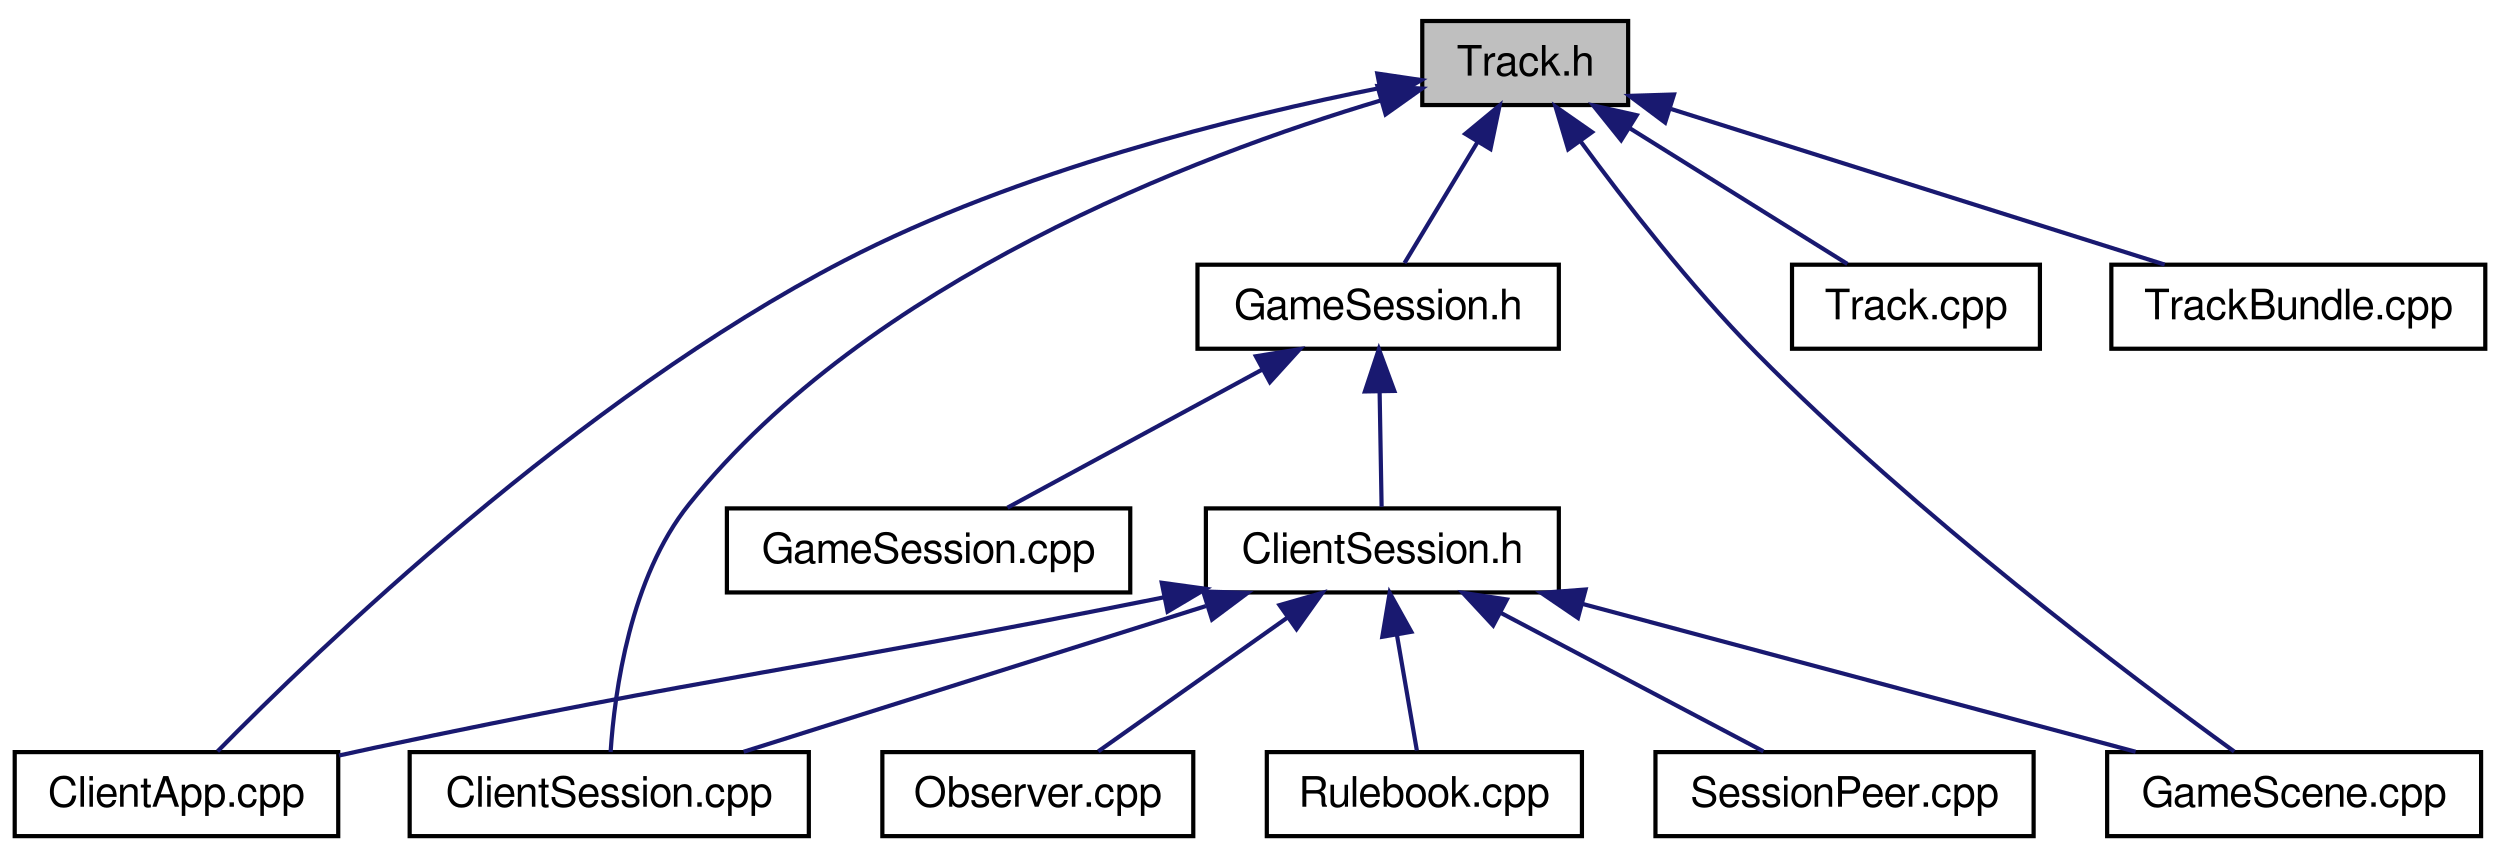
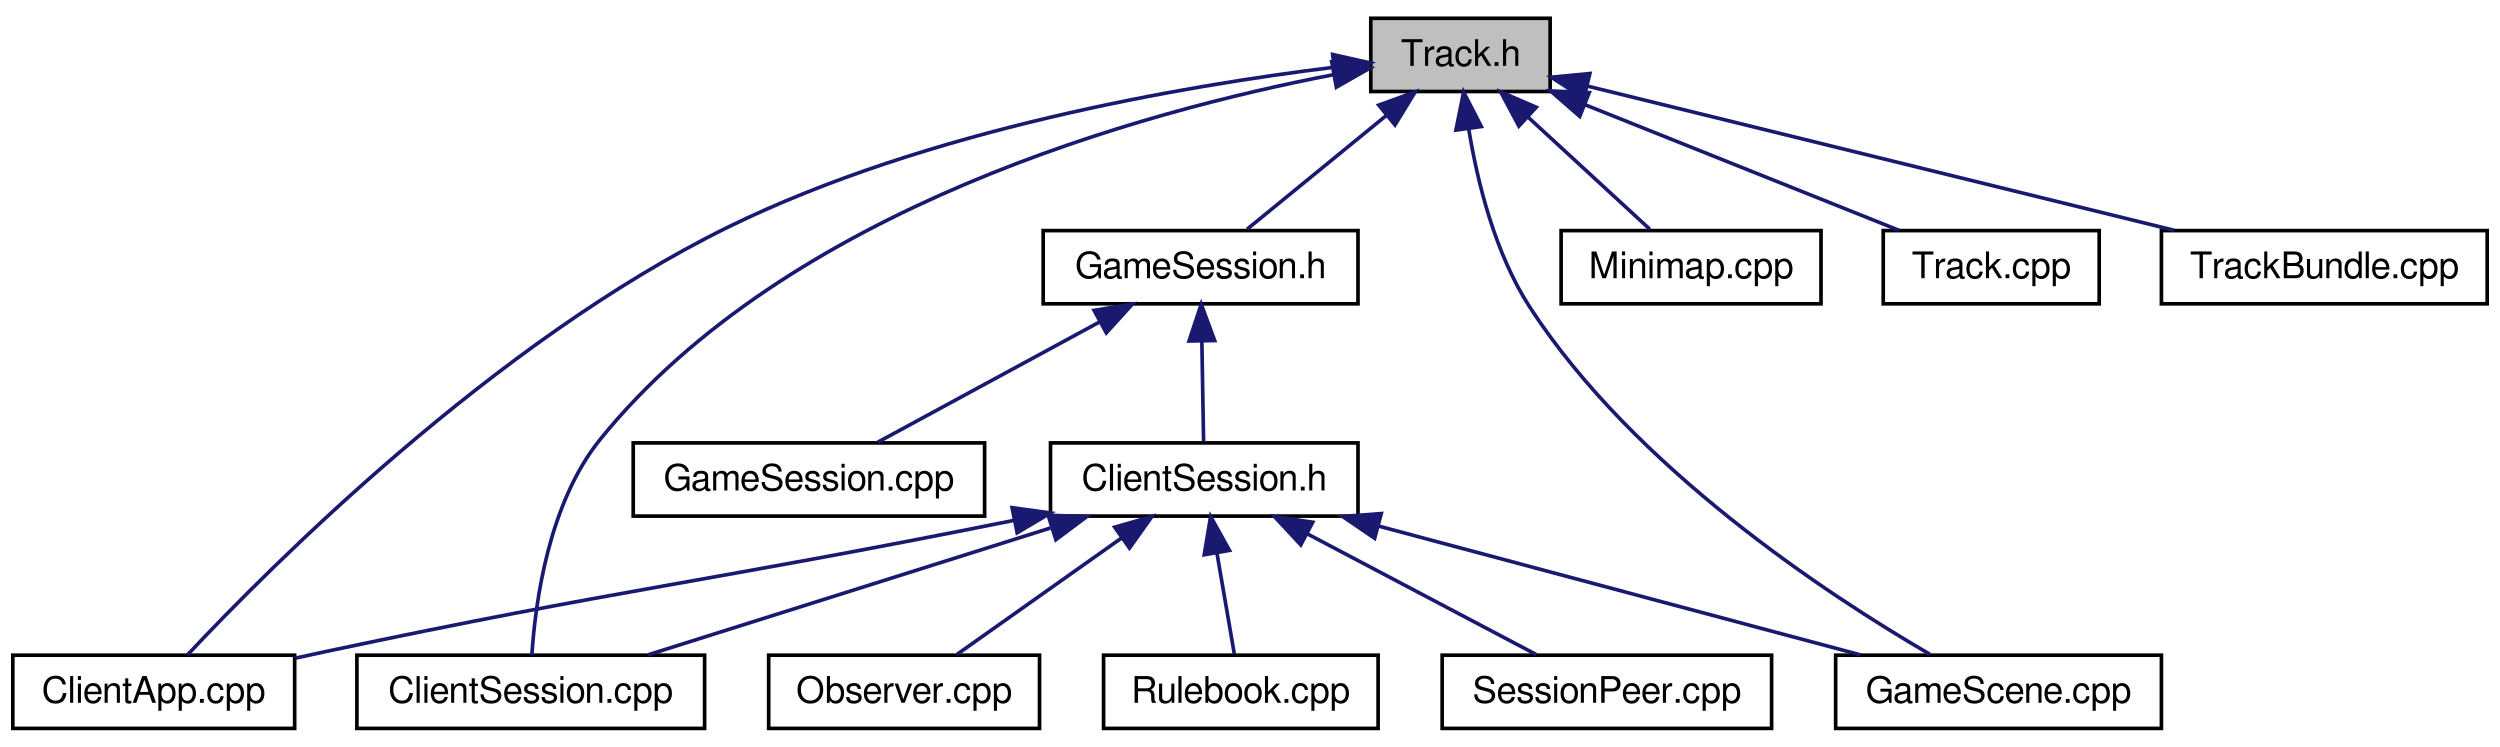
- <svg xmlns="http://www.w3.org/2000/svg" xmlns:xlink="http://www.w3.org/1999/xlink" width="595pt" height="204pt" viewBox="0.00 0.00 595.00 204.00">
+ <svg xmlns="http://www.w3.org/2000/svg" xmlns:xlink="http://www.w3.org/1999/xlink" width="683pt" height="204pt" viewBox="0.00 0.00 683.00 204.00">
  <g id="graph1" class="graph" transform="scale(1 1) rotate(0) translate(4 200)">
    <g id="node1" class="node">
-       <polygon fill="#bfbfbf" stroke="black" points="334.5,-175 334.5,-195 383.5,-195 383.5,-175 334.5,-175" />
-       <text text-anchor="middle" x="359" y="-182" font-family="FreeSans" font-size="10.00">Track.h</text>
+       <polygon fill="#bfbfbf" stroke="black" points="370.5,-175 370.5,-195 419.5,-195 419.5,-175 370.5,-175" />
+       <text text-anchor="middle" x="395" y="-182" font-family="FreeSans" font-size="10.00">Track.h</text>
    </g>
    <g id="node3" class="node">
      <a xlink:href="_client_app_8cpp.html" target="_top" xlink:title="ClientApp.cpp">
        <polygon fill="none" stroke="black" points="-0.5,-1 -0.5,-21 76.5,-21 76.5,-1 -0.5,-1" />
        <text text-anchor="middle" x="38" y="-8" font-family="FreeSans" font-size="10.00">ClientApp.cpp</text>
      </a>
    </g>
    <g id="edge2" class="edge">
-       <path fill="none" stroke="midnightblue" d="M324.396,-179.047C290.553,-172.301 238.235,-159.371 197,-138 133.64,-105.161 71.273,-45.073 47.782,-21.185" />
-       <polygon fill="midnightblue" stroke="midnightblue" points="323.793,-182.495 334.274,-180.944 325.114,-175.621 323.793,-182.495" />
+       <path fill="none" stroke="midnightblue" d="M360.354,-181.616C319.175,-176.544 249.219,-164.558 195,-138 131.087,-106.693 69.815,-45.18 47.183,-21.051" />
+       <polygon fill="midnightblue" stroke="midnightblue" points="360.087,-185.109 370.424,-182.789 360.896,-178.156 360.087,-185.109" />
    </g>
    <g id="node5" class="node">
      <a xlink:href="_game_session_8h.html" target="_top" xlink:title="GameSession.h">
        <polygon fill="none" stroke="black" points="281,-117 281,-137 367,-137 367,-117 281,-117" />
        <text text-anchor="middle" x="324" y="-124" font-family="FreeSans" font-size="10.00">GameSession.h</text>
      </a>
    </g>
    <g id="edge4" class="edge">
-       <path fill="none" stroke="midnightblue" d="M347.59,-166.091C341.831,-156.549 335.067,-145.34 330.262,-137.378" />
-       <polygon fill="midnightblue" stroke="midnightblue" points="344.74,-168.144 352.903,-174.897 350.733,-164.527 344.74,-168.144" />
+       <path fill="none" stroke="midnightblue" d="M374.728,-168.44C362.486,-158.439 347.263,-146.004 336.704,-137.378" />
+       <polygon fill="midnightblue" stroke="midnightblue" points="372.674,-171.281 382.633,-174.897 377.103,-165.86 372.674,-171.281" />
    </g>
    <g id="node10" class="node">
      <a xlink:href="_client_session_8cpp.html" target="_top" xlink:title="ClientSession.cpp">
        <polygon fill="none" stroke="black" points="93.5,-1 93.5,-21 188.5,-21 188.5,-1 93.5,-1" />
        <text text-anchor="middle" x="141" y="-8" font-family="FreeSans" font-size="10.00">ClientSession.cpp</text>
      </a>
    </g>
    <g id="edge22" class="edge">
-       <path fill="none" stroke="midnightblue" d="M324.608,-176.092C279.985,-162.744 202.794,-133.247 160,-80 145.989,-62.567 142.288,-35.537 141.325,-21.024" />
-       <polygon fill="midnightblue" stroke="midnightblue" points="323.833,-179.511 334.412,-178.921 325.774,-172.785 323.833,-179.511" />
+       <path fill="none" stroke="midnightblue" d="M360.246,-179.587C308.333,-169.595 211.181,-143.183 160,-80 145.923,-62.621 142.248,-35.569 141.307,-21.038" />
+       <polygon fill="midnightblue" stroke="midnightblue" points="359.834,-183.07 370.301,-181.425 361.093,-176.184 359.834,-183.07" />
    </g>
    <g id="node12" class="node">
      <a xlink:href="_game_scene_8cpp.html" target="_top" xlink:title="GameScene.cpp">
        <polygon fill="none" stroke="black" points="497.5,-1 497.5,-21 586.5,-21 586.5,-1 497.5,-1" />
        <text text-anchor="middle" x="542" y="-8" font-family="FreeSans" font-size="10.00">GameScene.cpp</text>
      </a>
    </g>
    <g id="edge24" class="edge">
-       <path fill="none" stroke="midnightblue" d="M372.094,-166.476C382.669,-152.06 398.323,-131.898 414,-116 451.94,-77.524 503.187,-38.932 527.735,-21.145" />
-       <polygon fill="midnightblue" stroke="midnightblue" points="369.229,-164.465 366.21,-174.621 374.903,-168.564 369.229,-164.465" />
+       <path fill="none" stroke="midnightblue" d="M397.236,-164.891C399.603,-150.363 404.397,-130.778 414,-116 442.503,-72.136 495.174,-37.571 523.242,-21.253" />
+       <polygon fill="midnightblue" stroke="midnightblue" points="393.762,-164.467 395.861,-174.852 400.696,-165.424 393.762,-164.467" />
    </g>
    <g id="node24" class="node">
-       <a xlink:href="_track_8cpp.html" target="_top" xlink:title="Track.cpp">
-         <polygon fill="none" stroke="black" points="422.5,-117 422.5,-137 481.5,-137 481.5,-117 422.5,-117" />
-         <text text-anchor="middle" x="452" y="-124" font-family="FreeSans" font-size="10.00">Track.cpp</text>
+       <a xlink:href="_minimap_8cpp.html" target="_top" xlink:title="Minimap.cpp">
+         <polygon fill="none" stroke="black" points="422.5,-117 422.5,-137 493.5,-137 493.5,-117 422.5,-117" />
+         <text text-anchor="middle" x="458" y="-124" font-family="FreeSans" font-size="10.00">Minimap.cpp</text>
      </a>
    </g>
    <g id="edge26" class="edge">
-       <path fill="none" stroke="midnightblue" d="M383.777,-169.547C400.214,-159.297 421.32,-146.134 435.674,-137.182" />
-       <polygon fill="midnightblue" stroke="midnightblue" points="381.832,-166.636 375.199,-174.897 385.537,-172.575 381.832,-166.636" />
+       <path fill="none" stroke="midnightblue" d="M413.618,-167.86C424.369,-157.962 437.538,-145.838 446.728,-137.378" />
+       <polygon fill="midnightblue" stroke="midnightblue" points="410.96,-165.549 405.974,-174.897 415.701,-170.699 410.96,-165.549" />
    </g>
    <g id="node26" class="node">
-       <a xlink:href="_track_bundle_8cpp.html" target="_top" xlink:title="TrackBundle.cpp">
-         <polygon fill="none" stroke="black" points="498.5,-117 498.5,-137 587.5,-137 587.5,-117 498.5,-117" />
-         <text text-anchor="middle" x="543" y="-124" font-family="FreeSans" font-size="10.00">TrackBundle.cpp</text>
+       <a xlink:href="_track_8cpp.html" target="_top" xlink:title="Track.cpp">
+         <polygon fill="none" stroke="black" points="510.5,-117 510.5,-137 569.5,-137 569.5,-117 510.5,-117" />
+         <text text-anchor="middle" x="540" y="-124" font-family="FreeSans" font-size="10.00">Track.cpp</text>
      </a>
    </g>
    <g id="edge28" class="edge">
-       <path fill="none" stroke="midnightblue" d="M393.713,-174.058C427.503,-163.407 478.42,-147.357 511.186,-137.028" />
-       <polygon fill="midnightblue" stroke="midnightblue" points="392.3,-170.833 383.815,-177.178 394.405,-177.51 392.3,-170.833" />
+       <path fill="none" stroke="midnightblue" d="M429.154,-171.338C455.41,-160.836 491.088,-146.565 514.795,-137.082" />
+       <polygon fill="midnightblue" stroke="midnightblue" points="427.582,-168.197 419.597,-175.161 430.182,-174.697 427.582,-168.197" />
+     </g>
+     <g id="node28" class="node">
+       <a xlink:href="_track_bundle_8cpp.html" target="_top" xlink:title="TrackBundle.cpp">
+         <polygon fill="none" stroke="black" points="586.5,-117 586.5,-137 675.5,-137 675.5,-117 586.5,-117" />
+         <text text-anchor="middle" x="631" y="-124" font-family="FreeSans" font-size="10.00">TrackBundle.cpp</text>
+       </a>
+     </g>
+     <g id="edge30" class="edge">
+       <path fill="none" stroke="midnightblue" d="M429.726,-176.466C472.385,-165.982 544.655,-148.22 589.999,-137.076" />
+       <polygon fill="midnightblue" stroke="midnightblue" points="428.686,-173.117 419.81,-178.903 430.356,-179.915 428.686,-173.117" />
    </g>
    <g id="node7" class="node">
      <a xlink:href="_client_session_8h.html" target="_top" xlink:title="ClientSession.h">
        <polygon fill="none" stroke="black" points="283,-59 283,-79 367,-79 367,-59 283,-59" />
        <text text-anchor="middle" x="325" y="-66" font-family="FreeSans" font-size="10.00">ClientSession.h</text>
      </a>
    </g>
    <g id="edge6" class="edge">
      <path fill="none" stroke="midnightblue" d="M324.347,-106.89C324.507,-97.62 324.69,-87.008 324.821,-79.378" />
      <polygon fill="midnightblue" stroke="midnightblue" points="320.847,-106.838 324.174,-116.897 327.846,-106.959 320.847,-106.838" />
    </g>
    <g id="node20" class="node">
      <a xlink:href="_game_session_8cpp.html" target="_top" xlink:title="GameSession.cpp">
        <polygon fill="none" stroke="black" points="169,-59 169,-79 265,-79 265,-59 169,-59" />
        <text text-anchor="middle" x="217" y="-66" font-family="FreeSans" font-size="10.00">GameSession.cpp</text>
      </a>
    </g>
    <g id="edge20" class="edge">
      <path fill="none" stroke="midnightblue" d="M296.538,-112.114C277.484,-101.786 252.605,-88.3 235.783,-79.182" />
      <polygon fill="midnightblue" stroke="midnightblue" points="294.903,-115.209 305.362,-116.897 298.238,-109.055 294.903,-115.209" />
    </g>
    <g id="edge8" class="edge">
      <path fill="none" stroke="midnightblue" d="M272.949,-57.825C188.515,-40.87 165.544,-39.089 85,-22 82.295,-21.426 79.506,-20.817 76.7,-20.192" />
      <polygon fill="midnightblue" stroke="midnightblue" points="272.497,-61.305 282.992,-59.855 273.884,-54.444 272.497,-61.305" />
    </g>
    <g id="edge10" class="edge">
      <path fill="none" stroke="midnightblue" d="M283.011,-55.764C249.577,-45.225 203.484,-30.696 172.991,-21.084" />
      <polygon fill="midnightblue" stroke="midnightblue" points="282.36,-59.229 292.95,-58.897 284.464,-52.553 282.36,-59.229" />
    </g>
    <g id="edge12" class="edge">
      <path fill="none" stroke="midnightblue" d="M372.493,-56.306C412.07,-45.728 467.69,-30.862 504.271,-21.084" />
      <polygon fill="midnightblue" stroke="midnightblue" points="371.556,-52.934 362.799,-58.897 373.363,-59.696 371.556,-52.934" />
    </g>
    <g id="node14" class="node">
      <a xlink:href="_observer_8cpp.html" target="_top" xlink:title="Observer.cpp">
        <polygon fill="none" stroke="black" points="206,-1 206,-21 280,-21 280,-1 206,-1" />
        <text text-anchor="middle" x="243" y="-8" font-family="FreeSans" font-size="10.00">Observer.cpp</text>
      </a>
    </g>
    <g id="edge14" class="edge">
      <path fill="none" stroke="midnightblue" d="M302.344,-52.975C287.974,-42.811 269.817,-29.968 257.395,-21.182" />
      <polygon fill="midnightblue" stroke="midnightblue" points="300.531,-55.98 310.717,-58.897 304.574,-50.265 300.531,-55.98" />
    </g>
    <g id="node16" class="node">
      <a xlink:href="_rulebook_8cpp.html" target="_top" xlink:title="Rulebook.cpp">
        <polygon fill="none" stroke="black" points="297.5,-1 297.5,-21 372.5,-21 372.5,-1 297.5,-1" />
        <text text-anchor="middle" x="335" y="-8" font-family="FreeSans" font-size="10.00">Rulebook.cpp</text>
      </a>
    </g>
    <g id="edge16" class="edge">
      <path fill="none" stroke="midnightblue" d="M328.467,-48.89C330.065,-39.62 331.895,-29.008 333.211,-21.378" />
      <polygon fill="midnightblue" stroke="midnightblue" points="324.992,-48.448 326.742,-58.897 331.89,-49.637 324.992,-48.448" />
    </g>
    <g id="node18" class="node">
      <a xlink:href="_session_peer_8cpp.html" target="_top" xlink:title="SessionPeer.cpp">
        <polygon fill="none" stroke="black" points="390,-1 390,-21 480,-21 480,-1 390,-1" />
        <text text-anchor="middle" x="435" y="-8" font-family="FreeSans" font-size="10.00">SessionPeer.cpp</text>
      </a>
    </g>
    <g id="edge18" class="edge">
      <path fill="none" stroke="midnightblue" d="M353.232,-54.114C372.82,-43.786 398.397,-30.3 415.69,-21.182" />
      <polygon fill="midnightblue" stroke="midnightblue" points="351.374,-51.137 344.161,-58.897 354.639,-57.329 351.374,-51.137" />
    </g>
  </g>
</svg>
